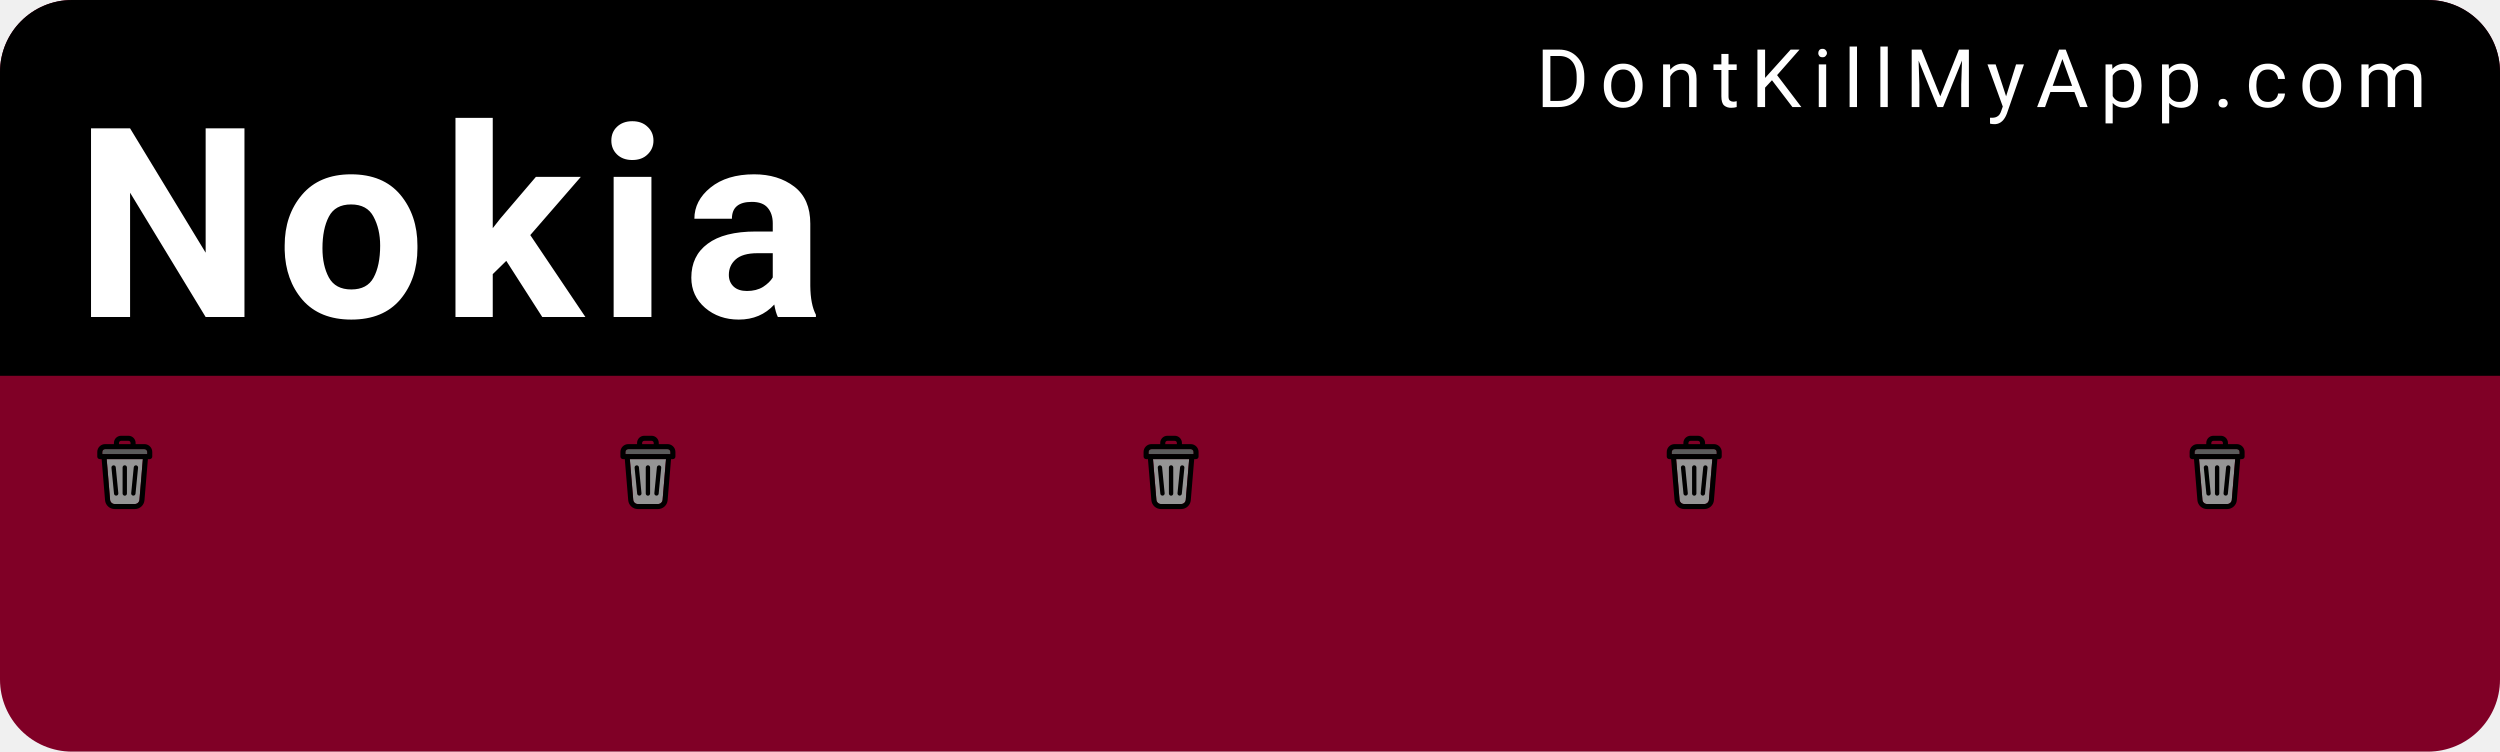
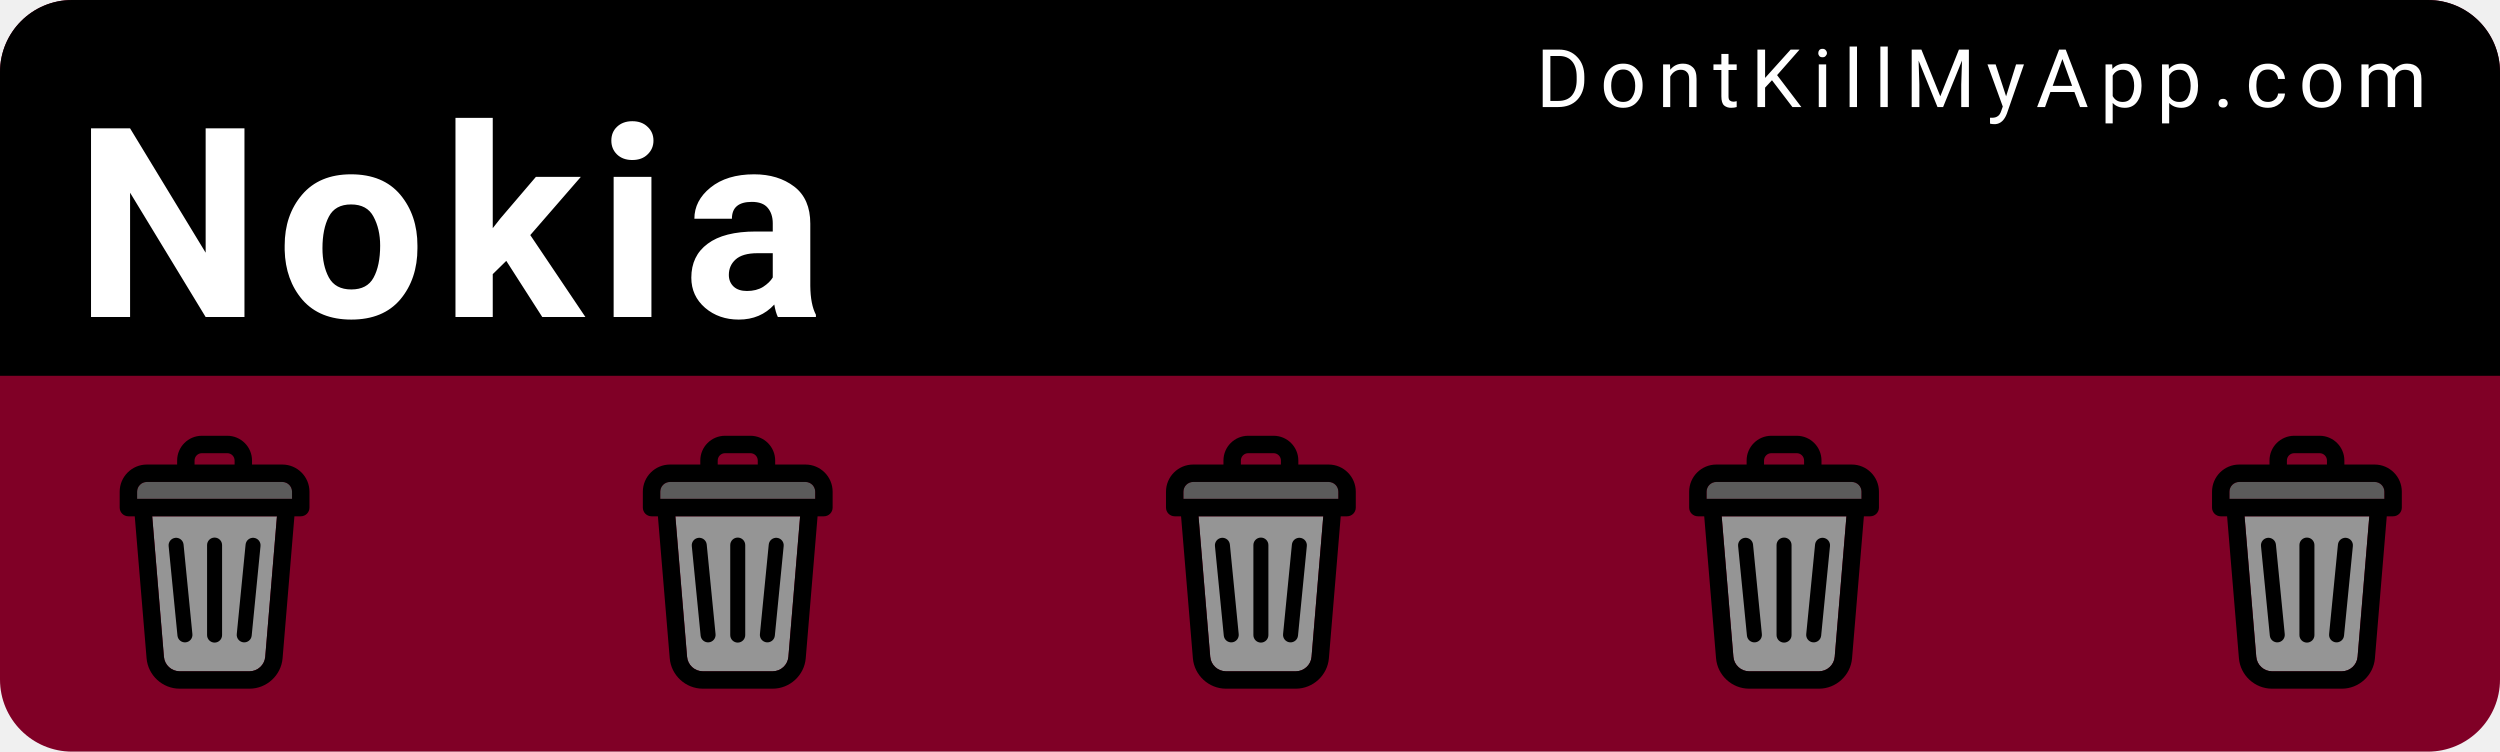
<svg xmlns="http://www.w3.org/2000/svg" width="153mm" height="46mm" viewBox="0 0 153 46" version="1.1" id="svg8">
  <defs id="defs2" />
  <g id="layer1" transform="translate(0,-251)">
    <rect style="color:#000000;clip-rule:nonzero;display:inline;overflow:visible;visibility:visible;opacity:1;isolation:auto;mix-blend-mode:normal;color-interpolation:sRGB;color-interpolation-filters:linearRGB;solid-color:#000000;solid-opacity:1;fill:#800026;fill-opacity:1;fill-rule:nonzero;stroke:none;stroke-width:0.529;stroke-linecap:round;stroke-linejoin:miter;stroke-miterlimit:4;stroke-dasharray:none;stroke-dashoffset:0;stroke-opacity:1;color-rendering:auto;image-rendering:auto;shape-rendering:auto;text-rendering:auto;enable-background:accumulate" id="bkg" width="153" height="46" x="6.5503158e-15" y="251" rx="4.416" ry="4.416" />
    <path style="color:#000000;clip-rule:nonzero;display:inline;overflow:visible;visibility:visible;opacity:1;isolation:auto;mix-blend-mode:normal;color-interpolation:sRGB;color-interpolation-filters:linearRGB;solid-color:#000000;solid-opacity:1;fill:#000000;fill-opacity:1;fill-rule:nonzero;stroke:none;stroke-width:2;stroke-linecap:round;stroke-linejoin:miter;stroke-miterlimit:4;stroke-dasharray:none;stroke-dashoffset:0;stroke-opacity:1;color-rendering:auto;image-rendering:auto;shape-rendering:auto;text-rendering:auto;enable-background:accumulate" d="M 16.689,0 C 7.443,0 0,7.443 0,16.689 V 86.93 H 578.268 V 16.689 C 578.268,7.443 570.824,0 561.578,0 Z" id="bkgtop" transform="matrix(0.2645833,0,0,0.2645833,0,251)" />
    <text xml:space="preserve" style="font-style:normal;font-variant:normal;font-weight:300;font-stretch:normal;font-size:9.648px;line-height:0%;font-family:Roboto;-inkscape-font-specification:'Roboto Light';text-align:start;letter-spacing:0.685px;word-spacing:0px;writing-mode:lr-tb;text-anchor:start;fill:#ffffff;fill-opacity:1;stroke:none;stroke-width:0.201px;stroke-linecap:butt;stroke-linejoin:miter;stroke-opacity:1" x="94.007" y="257.55" id="link">
      <tspan id="tspan817" x="94.007" y="257.55" style="font-style:normal;font-variant:normal;font-weight:normal;font-stretch:normal;font-size:4.939px;font-family:Roboto;-inkscape-font-specification:Roboto;fill:#ffffff;stroke-width:0.201px">DontKillMyApp.com</tspan>
    </text>
    <text xml:space="preserve" style="font-style:normal;font-variant:normal;font-weight:bold;font-stretch:normal;font-size:12.7px;line-height:0%;font-family:Roboto;-inkscape-font-specification:'Roboto Bold';text-align:start;letter-spacing:0.902px;word-spacing:0px;writing-mode:lr-tb;text-anchor:start;fill:#ffffff;fill-opacity:1;stroke:none;stroke-width:0.265px;stroke-linecap:butt;stroke-linejoin:miter;stroke-opacity:1" x="4.538" y="270.402" id="vendor">
      <tspan id="tspan821" x="4.538" y="270.402" style="font-style:normal;font-variant:normal;font-weight:bold;font-stretch:normal;font-size:16.228px;font-family:Roboto;-inkscape-font-specification:'Roboto Bold';fill:#ffffff;stroke-width:0.265px">Nokia</tspan>
    </text>
    <g id="poo1" transform="matrix(0.01510025,0,0,0.01510025,5.393161,277.6693)">
-       <svg version="1.1" id="Layer_1" x="0px" y="0px" height="297px" width="297px" viewBox="0 0 297 297" style="enable-background:new 0 0 297 297;" xml:space="preserve">
+       <svg version="1.1" id="Layer_1" x="0px" y="0px" height="1025" width="1025" viewBox="0 0 297 297" style="enable-background:new 0 0 297 297;" xml:space="preserve">
        <defs id="defs44">





	</defs>
        <path style="fill:#959595;fill-opacity:1" d="M 221.74,94.57 207.98,259.6 c -0.79,9.51 -8.88,16.95 -18.42,16.95 h -82.12 c -9.53,0 -17.63,-7.44 -18.42,-16.95 L 75.27,94.57 Z" id="path2" />
        <path style="fill:#5b5b5b;fill-opacity:1" d="m 239.49,65.69 v 8.43 H 57.51 v -8.43 c 0,-6.32 5.14,-11.47 11.47,-11.47 h 159.05 c 6.32,0 11.46,5.15 11.46,11.47 z" id="path4" />
        <path d="m 259.94,65.69 v 18.66 c 0,5.64 -4.58,10.22 -10.22,10.22 h -7.46 l -13.9,166.73 c -1.67,20.02 -18.71,35.7 -38.8,35.7 H 107.44 C 87.36,297 70.31,281.32 68.64,261.3 L 54.75,94.57 h -7.46 c -5.65,0 -10.23,-4.58 -10.23,-10.22 V 65.69 c 0,-17.6 14.32,-31.91 31.92,-31.91 h 35.56 V 29.05 C 104.54,13.03 117.57,0 133.59,0 h 29.82 c 16.02,0 29.06,13.03 29.06,29.05 v 4.73 h 35.56 c 17.6,0 31.91,14.31 31.91,31.91 z m -20.45,8.43 v -8.43 c 0,-6.32 -5.14,-11.47 -11.46,-11.47 H 68.98 c -6.33,0 -11.47,5.15 -11.47,11.47 v 8.43 z M 207.98,259.6 221.74,94.57 H 75.27 L 89.02,259.6 c 0.79,9.51 8.89,16.95 18.42,16.95 h 82.12 c 9.54,0 17.63,-7.44 18.42,-16.95 z M 172.02,33.78 v -4.73 c 0,-4.74 -3.86,-8.6 -8.61,-8.6 h -29.82 c -4.74,0 -8.6,3.86 -8.6,8.6 v 4.73 z" id="path6" />
        <g id="g11">
</g>
        <g id="g13">
</g>
        <g id="g15">
</g>
        <g id="g17">
</g>
        <g id="g19">
</g>
        <g id="g21">
</g>
        <g id="g23">
</g>
        <g id="g25">
</g>
        <g id="g27">
</g>
        <g id="g29">
</g>
        <g id="g31">
</g>
        <g id="g33">
</g>
        <g id="g35">
</g>
        <g id="g37">
</g>
        <g id="g39">
</g>
        <rect style="color:#000000;clip-rule:nonzero;display:inline;overflow:visible;visibility:visible;opacity:1;isolation:auto;mix-blend-mode:normal;color-interpolation:sRGB;color-interpolation-filters:linearRGB;solid-color:#000000;solid-opacity:1;fill:#000000;fill-opacity:1;fill-rule:nonzero;stroke:none;stroke-width:1;stroke-linecap:round;stroke-linejoin:miter;stroke-miterlimit:4;stroke-dasharray:none;stroke-dashoffset:0;stroke-opacity:0.93;color-rendering:auto;image-rendering:auto;shape-rendering:auto;text-rendering:auto;enable-background:accumulate" id="rect860" width="17.619" height="123.331" x="81.387" y="129.326" rx="8.809" ry="8.809" transform="rotate(-5.630683)" />
        <rect ry="8.809" rx="8.809" y="100.186" x="196.562" height="123.331" width="17.619" id="rect862" style="color:#000000;clip-rule:nonzero;display:inline;overflow:visible;visibility:visible;opacity:1;isolation:auto;mix-blend-mode:normal;color-interpolation:sRGB;color-interpolation-filters:linearRGB;solid-color:#000000;solid-opacity:1;fill:#000000;fill-opacity:1;fill-rule:nonzero;stroke:none;stroke-width:1;stroke-linecap:round;stroke-linejoin:miter;stroke-miterlimit:4;stroke-dasharray:none;stroke-dashoffset:0;stroke-opacity:0.93;color-rendering:auto;image-rendering:auto;shape-rendering:auto;text-rendering:auto;enable-background:accumulate" transform="rotate(5.630683)" />
        <rect style="color:#000000;clip-rule:nonzero;display:inline;overflow:visible;visibility:visible;opacity:1;isolation:auto;mix-blend-mode:normal;color-interpolation:sRGB;color-interpolation-filters:linearRGB;solid-color:#000000;solid-opacity:1;fill:#000000;fill-opacity:1;fill-rule:nonzero;stroke:none;stroke-width:1;stroke-linecap:round;stroke-linejoin:miter;stroke-miterlimit:4;stroke-dasharray:none;stroke-dashoffset:0;stroke-opacity:0.93;color-rendering:auto;image-rendering:auto;shape-rendering:auto;text-rendering:auto;enable-background:accumulate" id="rect864" width="17.619" height="123.331" x="139.691" y="119.555" rx="8.809" ry="8.809" />
      </svg>
    </g>
    <g transform="matrix(0.01510025,0,0,0.01510025,37.41043,277.6693)" id="poo2">
-       <svg version="1.1" id="Layer_1" x="0px" y="0px" height="297px" width="297px" viewBox="0 0 297 297" style="enable-background:new 0 0 297 297;" xml:space="preserve">
+       <svg version="1.1" id="Layer_1" x="0px" y="0px" height="1025" width="1025" viewBox="0 0 297 297" style="enable-background:new 0 0 297 297;" xml:space="preserve">
        <defs id="defs44">





	</defs>
        <path style="fill:#959595;fill-opacity:1" d="M 221.74,94.57 207.98,259.6 c -0.79,9.51 -8.88,16.95 -18.42,16.95 h -82.12 c -9.53,0 -17.63,-7.44 -18.42,-16.95 L 75.27,94.57 Z" id="path2" />
        <path style="fill:#5b5b5b;fill-opacity:1" d="m 239.49,65.69 v 8.43 H 57.51 v -8.43 c 0,-6.32 5.14,-11.47 11.47,-11.47 h 159.05 c 6.32,0 11.46,5.15 11.46,11.47 z" id="path4" />
        <path d="m 259.94,65.69 v 18.66 c 0,5.64 -4.58,10.22 -10.22,10.22 h -7.46 l -13.9,166.73 c -1.67,20.02 -18.71,35.7 -38.8,35.7 H 107.44 C 87.36,297 70.31,281.32 68.64,261.3 L 54.75,94.57 h -7.46 c -5.65,0 -10.23,-4.58 -10.23,-10.22 V 65.69 c 0,-17.6 14.32,-31.91 31.92,-31.91 h 35.56 V 29.05 C 104.54,13.03 117.57,0 133.59,0 h 29.82 c 16.02,0 29.06,13.03 29.06,29.05 v 4.73 h 35.56 c 17.6,0 31.91,14.31 31.91,31.91 z m -20.45,8.43 v -8.43 c 0,-6.32 -5.14,-11.47 -11.46,-11.47 H 68.98 c -6.33,0 -11.47,5.15 -11.47,11.47 v 8.43 z M 207.98,259.6 221.74,94.57 H 75.27 L 89.02,259.6 c 0.79,9.51 8.89,16.95 18.42,16.95 h 82.12 c 9.54,0 17.63,-7.44 18.42,-16.95 z M 172.02,33.78 v -4.73 c 0,-4.74 -3.86,-8.6 -8.61,-8.6 h -29.82 c -4.74,0 -8.6,3.86 -8.6,8.6 v 4.73 z" id="path6" />
        <g id="g11">
</g>
        <g id="g13">
</g>
        <g id="g15">
</g>
        <g id="g17">
</g>
        <g id="g19">
</g>
        <g id="g21">
</g>
        <g id="g23">
</g>
        <g id="g25">
</g>
        <g id="g27">
</g>
        <g id="g29">
</g>
        <g id="g31">
</g>
        <g id="g33">
</g>
        <g id="g35">
</g>
        <g id="g37">
</g>
        <g id="g39">
</g>
        <rect style="color:#000000;clip-rule:nonzero;display:inline;overflow:visible;visibility:visible;opacity:1;isolation:auto;mix-blend-mode:normal;color-interpolation:sRGB;color-interpolation-filters:linearRGB;solid-color:#000000;solid-opacity:1;fill:#000000;fill-opacity:1;fill-rule:nonzero;stroke:none;stroke-width:1;stroke-linecap:round;stroke-linejoin:miter;stroke-miterlimit:4;stroke-dasharray:none;stroke-dashoffset:0;stroke-opacity:0.93;color-rendering:auto;image-rendering:auto;shape-rendering:auto;text-rendering:auto;enable-background:accumulate" id="rect860" width="17.619" height="123.331" x="81.387" y="129.326" rx="8.809" ry="8.809" transform="rotate(-5.630683)" />
        <rect ry="8.809" rx="8.809" y="100.186" x="196.562" height="123.331" width="17.619" id="rect862" style="color:#000000;clip-rule:nonzero;display:inline;overflow:visible;visibility:visible;opacity:1;isolation:auto;mix-blend-mode:normal;color-interpolation:sRGB;color-interpolation-filters:linearRGB;solid-color:#000000;solid-opacity:1;fill:#000000;fill-opacity:1;fill-rule:nonzero;stroke:none;stroke-width:1;stroke-linecap:round;stroke-linejoin:miter;stroke-miterlimit:4;stroke-dasharray:none;stroke-dashoffset:0;stroke-opacity:0.93;color-rendering:auto;image-rendering:auto;shape-rendering:auto;text-rendering:auto;enable-background:accumulate" transform="rotate(5.630683)" />
        <rect style="color:#000000;clip-rule:nonzero;display:inline;overflow:visible;visibility:visible;opacity:1;isolation:auto;mix-blend-mode:normal;color-interpolation:sRGB;color-interpolation-filters:linearRGB;solid-color:#000000;solid-opacity:1;fill:#000000;fill-opacity:1;fill-rule:nonzero;stroke:none;stroke-width:1;stroke-linecap:round;stroke-linejoin:miter;stroke-miterlimit:4;stroke-dasharray:none;stroke-dashoffset:0;stroke-opacity:0.93;color-rendering:auto;image-rendering:auto;shape-rendering:auto;text-rendering:auto;enable-background:accumulate" id="rect864" width="17.619" height="123.331" x="139.691" y="119.555" rx="8.809" ry="8.809" />
      </svg>
    </g>
    <g id="poo3" transform="matrix(0.01510025,0,0,0.01510025,69.4277,277.6693)">
-       <svg version="1.1" id="Layer_1" x="0px" y="0px" height="297px" width="297px" viewBox="0 0 297 297" style="enable-background:new 0 0 297 297;" xml:space="preserve">
+       <svg version="1.1" id="Layer_1" x="0px" y="0px" height="1025" width="1025" viewBox="0 0 297 297" style="enable-background:new 0 0 297 297;" xml:space="preserve">
        <defs id="defs44">





	</defs>
        <path style="fill:#959595;fill-opacity:1" d="M 221.74,94.57 207.98,259.6 c -0.79,9.51 -8.88,16.95 -18.42,16.95 h -82.12 c -9.53,0 -17.63,-7.44 -18.42,-16.95 L 75.27,94.57 Z" id="path2" />
        <path style="fill:#5b5b5b;fill-opacity:1" d="m 239.49,65.69 v 8.43 H 57.51 v -8.43 c 0,-6.32 5.14,-11.47 11.47,-11.47 h 159.05 c 6.32,0 11.46,5.15 11.46,11.47 z" id="path4" />
        <path d="m 259.94,65.69 v 18.66 c 0,5.64 -4.58,10.22 -10.22,10.22 h -7.46 l -13.9,166.73 c -1.67,20.02 -18.71,35.7 -38.8,35.7 H 107.44 C 87.36,297 70.31,281.32 68.64,261.3 L 54.75,94.57 h -7.46 c -5.65,0 -10.23,-4.58 -10.23,-10.22 V 65.69 c 0,-17.6 14.32,-31.91 31.92,-31.91 h 35.56 V 29.05 C 104.54,13.03 117.57,0 133.59,0 h 29.82 c 16.02,0 29.06,13.03 29.06,29.05 v 4.73 h 35.56 c 17.6,0 31.91,14.31 31.91,31.91 z m -20.45,8.43 v -8.43 c 0,-6.32 -5.14,-11.47 -11.46,-11.47 H 68.98 c -6.33,0 -11.47,5.15 -11.47,11.47 v 8.43 z M 207.98,259.6 221.74,94.57 H 75.27 L 89.02,259.6 c 0.79,9.51 8.89,16.95 18.42,16.95 h 82.12 c 9.54,0 17.63,-7.44 18.42,-16.95 z M 172.02,33.78 v -4.73 c 0,-4.74 -3.86,-8.6 -8.61,-8.6 h -29.82 c -4.74,0 -8.6,3.86 -8.6,8.6 v 4.73 z" id="path6" />
        <g id="g11">
</g>
        <g id="g13">
</g>
        <g id="g15">
</g>
        <g id="g17">
</g>
        <g id="g19">
</g>
        <g id="g21">
</g>
        <g id="g23">
</g>
        <g id="g25">
</g>
        <g id="g27">
</g>
        <g id="g29">
</g>
        <g id="g31">
</g>
        <g id="g33">
</g>
        <g id="g35">
</g>
        <g id="g37">
</g>
        <g id="g39">
</g>
        <rect style="color:#000000;clip-rule:nonzero;display:inline;overflow:visible;visibility:visible;opacity:1;isolation:auto;mix-blend-mode:normal;color-interpolation:sRGB;color-interpolation-filters:linearRGB;solid-color:#000000;solid-opacity:1;fill:#000000;fill-opacity:1;fill-rule:nonzero;stroke:none;stroke-width:1;stroke-linecap:round;stroke-linejoin:miter;stroke-miterlimit:4;stroke-dasharray:none;stroke-dashoffset:0;stroke-opacity:0.93;color-rendering:auto;image-rendering:auto;shape-rendering:auto;text-rendering:auto;enable-background:accumulate" id="rect860" width="17.619" height="123.331" x="81.387" y="129.326" rx="8.809" ry="8.809" transform="rotate(-5.630683)" />
        <rect ry="8.809" rx="8.809" y="100.186" x="196.562" height="123.331" width="17.619" id="rect862" style="color:#000000;clip-rule:nonzero;display:inline;overflow:visible;visibility:visible;opacity:1;isolation:auto;mix-blend-mode:normal;color-interpolation:sRGB;color-interpolation-filters:linearRGB;solid-color:#000000;solid-opacity:1;fill:#000000;fill-opacity:1;fill-rule:nonzero;stroke:none;stroke-width:1;stroke-linecap:round;stroke-linejoin:miter;stroke-miterlimit:4;stroke-dasharray:none;stroke-dashoffset:0;stroke-opacity:0.93;color-rendering:auto;image-rendering:auto;shape-rendering:auto;text-rendering:auto;enable-background:accumulate" transform="rotate(5.630683)" />
        <rect style="color:#000000;clip-rule:nonzero;display:inline;overflow:visible;visibility:visible;opacity:1;isolation:auto;mix-blend-mode:normal;color-interpolation:sRGB;color-interpolation-filters:linearRGB;solid-color:#000000;solid-opacity:1;fill:#000000;fill-opacity:1;fill-rule:nonzero;stroke:none;stroke-width:1;stroke-linecap:round;stroke-linejoin:miter;stroke-miterlimit:4;stroke-dasharray:none;stroke-dashoffset:0;stroke-opacity:0.93;color-rendering:auto;image-rendering:auto;shape-rendering:auto;text-rendering:auto;enable-background:accumulate" id="rect864" width="17.619" height="123.331" x="139.691" y="119.555" rx="8.809" ry="8.809" />
      </svg>
    </g>
    <g transform="matrix(0.01510025,0,0,0.01510025,101.445,277.6693)" id="poo4">
-       <svg version="1.1" id="Layer_1" x="0px" y="0px" height="297px" width="297px" viewBox="0 0 297 297" style="enable-background:new 0 0 297 297;" xml:space="preserve">
+       <svg version="1.1" id="Layer_1" x="0px" y="0px" height="1025" width="1025" viewBox="0 0 297 297" style="enable-background:new 0 0 297 297;" xml:space="preserve">
        <defs id="defs44">





	</defs>
        <path style="fill:#959595;fill-opacity:1" d="M 221.74,94.57 207.98,259.6 c -0.79,9.51 -8.88,16.95 -18.42,16.95 h -82.12 c -9.53,0 -17.63,-7.44 -18.42,-16.95 L 75.27,94.57 Z" id="path2" />
        <path style="fill:#5b5b5b;fill-opacity:1" d="m 239.49,65.69 v 8.43 H 57.51 v -8.43 c 0,-6.32 5.14,-11.47 11.47,-11.47 h 159.05 c 6.32,0 11.46,5.15 11.46,11.47 z" id="path4" />
        <path d="m 259.94,65.69 v 18.66 c 0,5.64 -4.58,10.22 -10.22,10.22 h -7.46 l -13.9,166.73 c -1.67,20.02 -18.71,35.7 -38.8,35.7 H 107.44 C 87.36,297 70.31,281.32 68.64,261.3 L 54.75,94.57 h -7.46 c -5.65,0 -10.23,-4.58 -10.23,-10.22 V 65.69 c 0,-17.6 14.32,-31.91 31.92,-31.91 h 35.56 V 29.05 C 104.54,13.03 117.57,0 133.59,0 h 29.82 c 16.02,0 29.06,13.03 29.06,29.05 v 4.73 h 35.56 c 17.6,0 31.91,14.31 31.91,31.91 z m -20.45,8.43 v -8.43 c 0,-6.32 -5.14,-11.47 -11.46,-11.47 H 68.98 c -6.33,0 -11.47,5.15 -11.47,11.47 v 8.43 z M 207.98,259.6 221.74,94.57 H 75.27 L 89.02,259.6 c 0.79,9.51 8.89,16.95 18.42,16.95 h 82.12 c 9.54,0 17.63,-7.44 18.42,-16.95 z M 172.02,33.78 v -4.73 c 0,-4.74 -3.86,-8.6 -8.61,-8.6 h -29.82 c -4.74,0 -8.6,3.86 -8.6,8.6 v 4.73 z" id="path6" />
        <g id="g11">
</g>
        <g id="g13">
</g>
        <g id="g15">
</g>
        <g id="g17">
</g>
        <g id="g19">
</g>
        <g id="g21">
</g>
        <g id="g23">
</g>
        <g id="g25">
</g>
        <g id="g27">
</g>
        <g id="g29">
</g>
        <g id="g31">
</g>
        <g id="g33">
</g>
        <g id="g35">
</g>
        <g id="g37">
</g>
        <g id="g39">
</g>
        <rect style="color:#000000;clip-rule:nonzero;display:inline;overflow:visible;visibility:visible;opacity:1;isolation:auto;mix-blend-mode:normal;color-interpolation:sRGB;color-interpolation-filters:linearRGB;solid-color:#000000;solid-opacity:1;fill:#000000;fill-opacity:1;fill-rule:nonzero;stroke:none;stroke-width:1;stroke-linecap:round;stroke-linejoin:miter;stroke-miterlimit:4;stroke-dasharray:none;stroke-dashoffset:0;stroke-opacity:0.93;color-rendering:auto;image-rendering:auto;shape-rendering:auto;text-rendering:auto;enable-background:accumulate" id="rect860" width="17.619" height="123.331" x="81.387" y="129.326" rx="8.809" ry="8.809" transform="rotate(-5.630683)" />
        <rect ry="8.809" rx="8.809" y="100.186" x="196.562" height="123.331" width="17.619" id="rect862" style="color:#000000;clip-rule:nonzero;display:inline;overflow:visible;visibility:visible;opacity:1;isolation:auto;mix-blend-mode:normal;color-interpolation:sRGB;color-interpolation-filters:linearRGB;solid-color:#000000;solid-opacity:1;fill:#000000;fill-opacity:1;fill-rule:nonzero;stroke:none;stroke-width:1;stroke-linecap:round;stroke-linejoin:miter;stroke-miterlimit:4;stroke-dasharray:none;stroke-dashoffset:0;stroke-opacity:0.93;color-rendering:auto;image-rendering:auto;shape-rendering:auto;text-rendering:auto;enable-background:accumulate" transform="rotate(5.630683)" />
        <rect style="color:#000000;clip-rule:nonzero;display:inline;overflow:visible;visibility:visible;opacity:1;isolation:auto;mix-blend-mode:normal;color-interpolation:sRGB;color-interpolation-filters:linearRGB;solid-color:#000000;solid-opacity:1;fill:#000000;fill-opacity:1;fill-rule:nonzero;stroke:none;stroke-width:1;stroke-linecap:round;stroke-linejoin:miter;stroke-miterlimit:4;stroke-dasharray:none;stroke-dashoffset:0;stroke-opacity:0.93;color-rendering:auto;image-rendering:auto;shape-rendering:auto;text-rendering:auto;enable-background:accumulate" id="rect864" width="17.619" height="123.331" x="139.691" y="119.555" rx="8.809" ry="8.809" />
      </svg>
    </g>
    <g transform="matrix(0.01510025,0,0,0.01510025,133.445,277.6693)" id="poo5">
-       <svg version="1.1" id="Layer_1" x="0px" y="0px" height="297px" width="297px" viewBox="0 0 297 297" style="enable-background:new 0 0 297 297;" xml:space="preserve">
+       <svg version="1.1" id="Layer_1" x="0px" y="0px" height="1025" width="1025" viewBox="0 0 297 297" style="enable-background:new 0 0 297 297;" xml:space="preserve">
        <defs id="defs44">





	</defs>
        <path style="fill:#959595;fill-opacity:1" d="M 221.74,94.57 207.98,259.6 c -0.79,9.51 -8.88,16.95 -18.42,16.95 h -82.12 c -9.53,0 -17.63,-7.44 -18.42,-16.95 L 75.27,94.57 Z" id="path2" />
        <path style="fill:#5b5b5b;fill-opacity:1" d="m 239.49,65.69 v 8.43 H 57.51 v -8.43 c 0,-6.32 5.14,-11.47 11.47,-11.47 h 159.05 c 6.32,0 11.46,5.15 11.46,11.47 z" id="path4" />
        <path d="m 259.94,65.69 v 18.66 c 0,5.64 -4.58,10.22 -10.22,10.22 h -7.46 l -13.9,166.73 c -1.67,20.02 -18.71,35.7 -38.8,35.7 H 107.44 C 87.36,297 70.31,281.32 68.64,261.3 L 54.75,94.57 h -7.46 c -5.65,0 -10.23,-4.58 -10.23,-10.22 V 65.69 c 0,-17.6 14.32,-31.91 31.92,-31.91 h 35.56 V 29.05 C 104.54,13.03 117.57,0 133.59,0 h 29.82 c 16.02,0 29.06,13.03 29.06,29.05 v 4.73 h 35.56 c 17.6,0 31.91,14.31 31.91,31.91 z m -20.45,8.43 v -8.43 c 0,-6.32 -5.14,-11.47 -11.46,-11.47 H 68.98 c -6.33,0 -11.47,5.15 -11.47,11.47 v 8.43 z M 207.98,259.6 221.74,94.57 H 75.27 L 89.02,259.6 c 0.79,9.51 8.89,16.95 18.42,16.95 h 82.12 c 9.54,0 17.63,-7.44 18.42,-16.95 z M 172.02,33.78 v -4.73 c 0,-4.74 -3.86,-8.6 -8.61,-8.6 h -29.82 c -4.74,0 -8.6,3.86 -8.6,8.6 v 4.73 z" id="path6" />
        <g id="g11">
</g>
        <g id="g13">
</g>
        <g id="g15">
</g>
        <g id="g17">
</g>
        <g id="g19">
</g>
        <g id="g21">
</g>
        <g id="g23">
</g>
        <g id="g25">
</g>
        <g id="g27">
</g>
        <g id="g29">
</g>
        <g id="g31">
</g>
        <g id="g33">
</g>
        <g id="g35">
</g>
        <g id="g37">
</g>
        <g id="g39">
</g>
        <rect style="color:#000000;clip-rule:nonzero;display:inline;overflow:visible;visibility:visible;opacity:1;isolation:auto;mix-blend-mode:normal;color-interpolation:sRGB;color-interpolation-filters:linearRGB;solid-color:#000000;solid-opacity:1;fill:#000000;fill-opacity:1;fill-rule:nonzero;stroke:none;stroke-width:1;stroke-linecap:round;stroke-linejoin:miter;stroke-miterlimit:4;stroke-dasharray:none;stroke-dashoffset:0;stroke-opacity:0.93;color-rendering:auto;image-rendering:auto;shape-rendering:auto;text-rendering:auto;enable-background:accumulate" id="rect860" width="17.619" height="123.331" x="81.387" y="129.326" rx="8.809" ry="8.809" transform="rotate(-5.630683)" />
        <rect ry="8.809" rx="8.809" y="100.186" x="196.562" height="123.331" width="17.619" id="rect862" style="color:#000000;clip-rule:nonzero;display:inline;overflow:visible;visibility:visible;opacity:1;isolation:auto;mix-blend-mode:normal;color-interpolation:sRGB;color-interpolation-filters:linearRGB;solid-color:#000000;solid-opacity:1;fill:#000000;fill-opacity:1;fill-rule:nonzero;stroke:none;stroke-width:1;stroke-linecap:round;stroke-linejoin:miter;stroke-miterlimit:4;stroke-dasharray:none;stroke-dashoffset:0;stroke-opacity:0.93;color-rendering:auto;image-rendering:auto;shape-rendering:auto;text-rendering:auto;enable-background:accumulate" transform="rotate(5.630683)" />
        <rect style="color:#000000;clip-rule:nonzero;display:inline;overflow:visible;visibility:visible;opacity:1;isolation:auto;mix-blend-mode:normal;color-interpolation:sRGB;color-interpolation-filters:linearRGB;solid-color:#000000;solid-opacity:1;fill:#000000;fill-opacity:1;fill-rule:nonzero;stroke:none;stroke-width:1;stroke-linecap:round;stroke-linejoin:miter;stroke-miterlimit:4;stroke-dasharray:none;stroke-dashoffset:0;stroke-opacity:0.93;color-rendering:auto;image-rendering:auto;shape-rendering:auto;text-rendering:auto;enable-background:accumulate" id="rect864" width="17.619" height="123.331" x="139.691" y="119.555" rx="8.809" ry="8.809" />
      </svg>
    </g>
  </g>
</svg>
